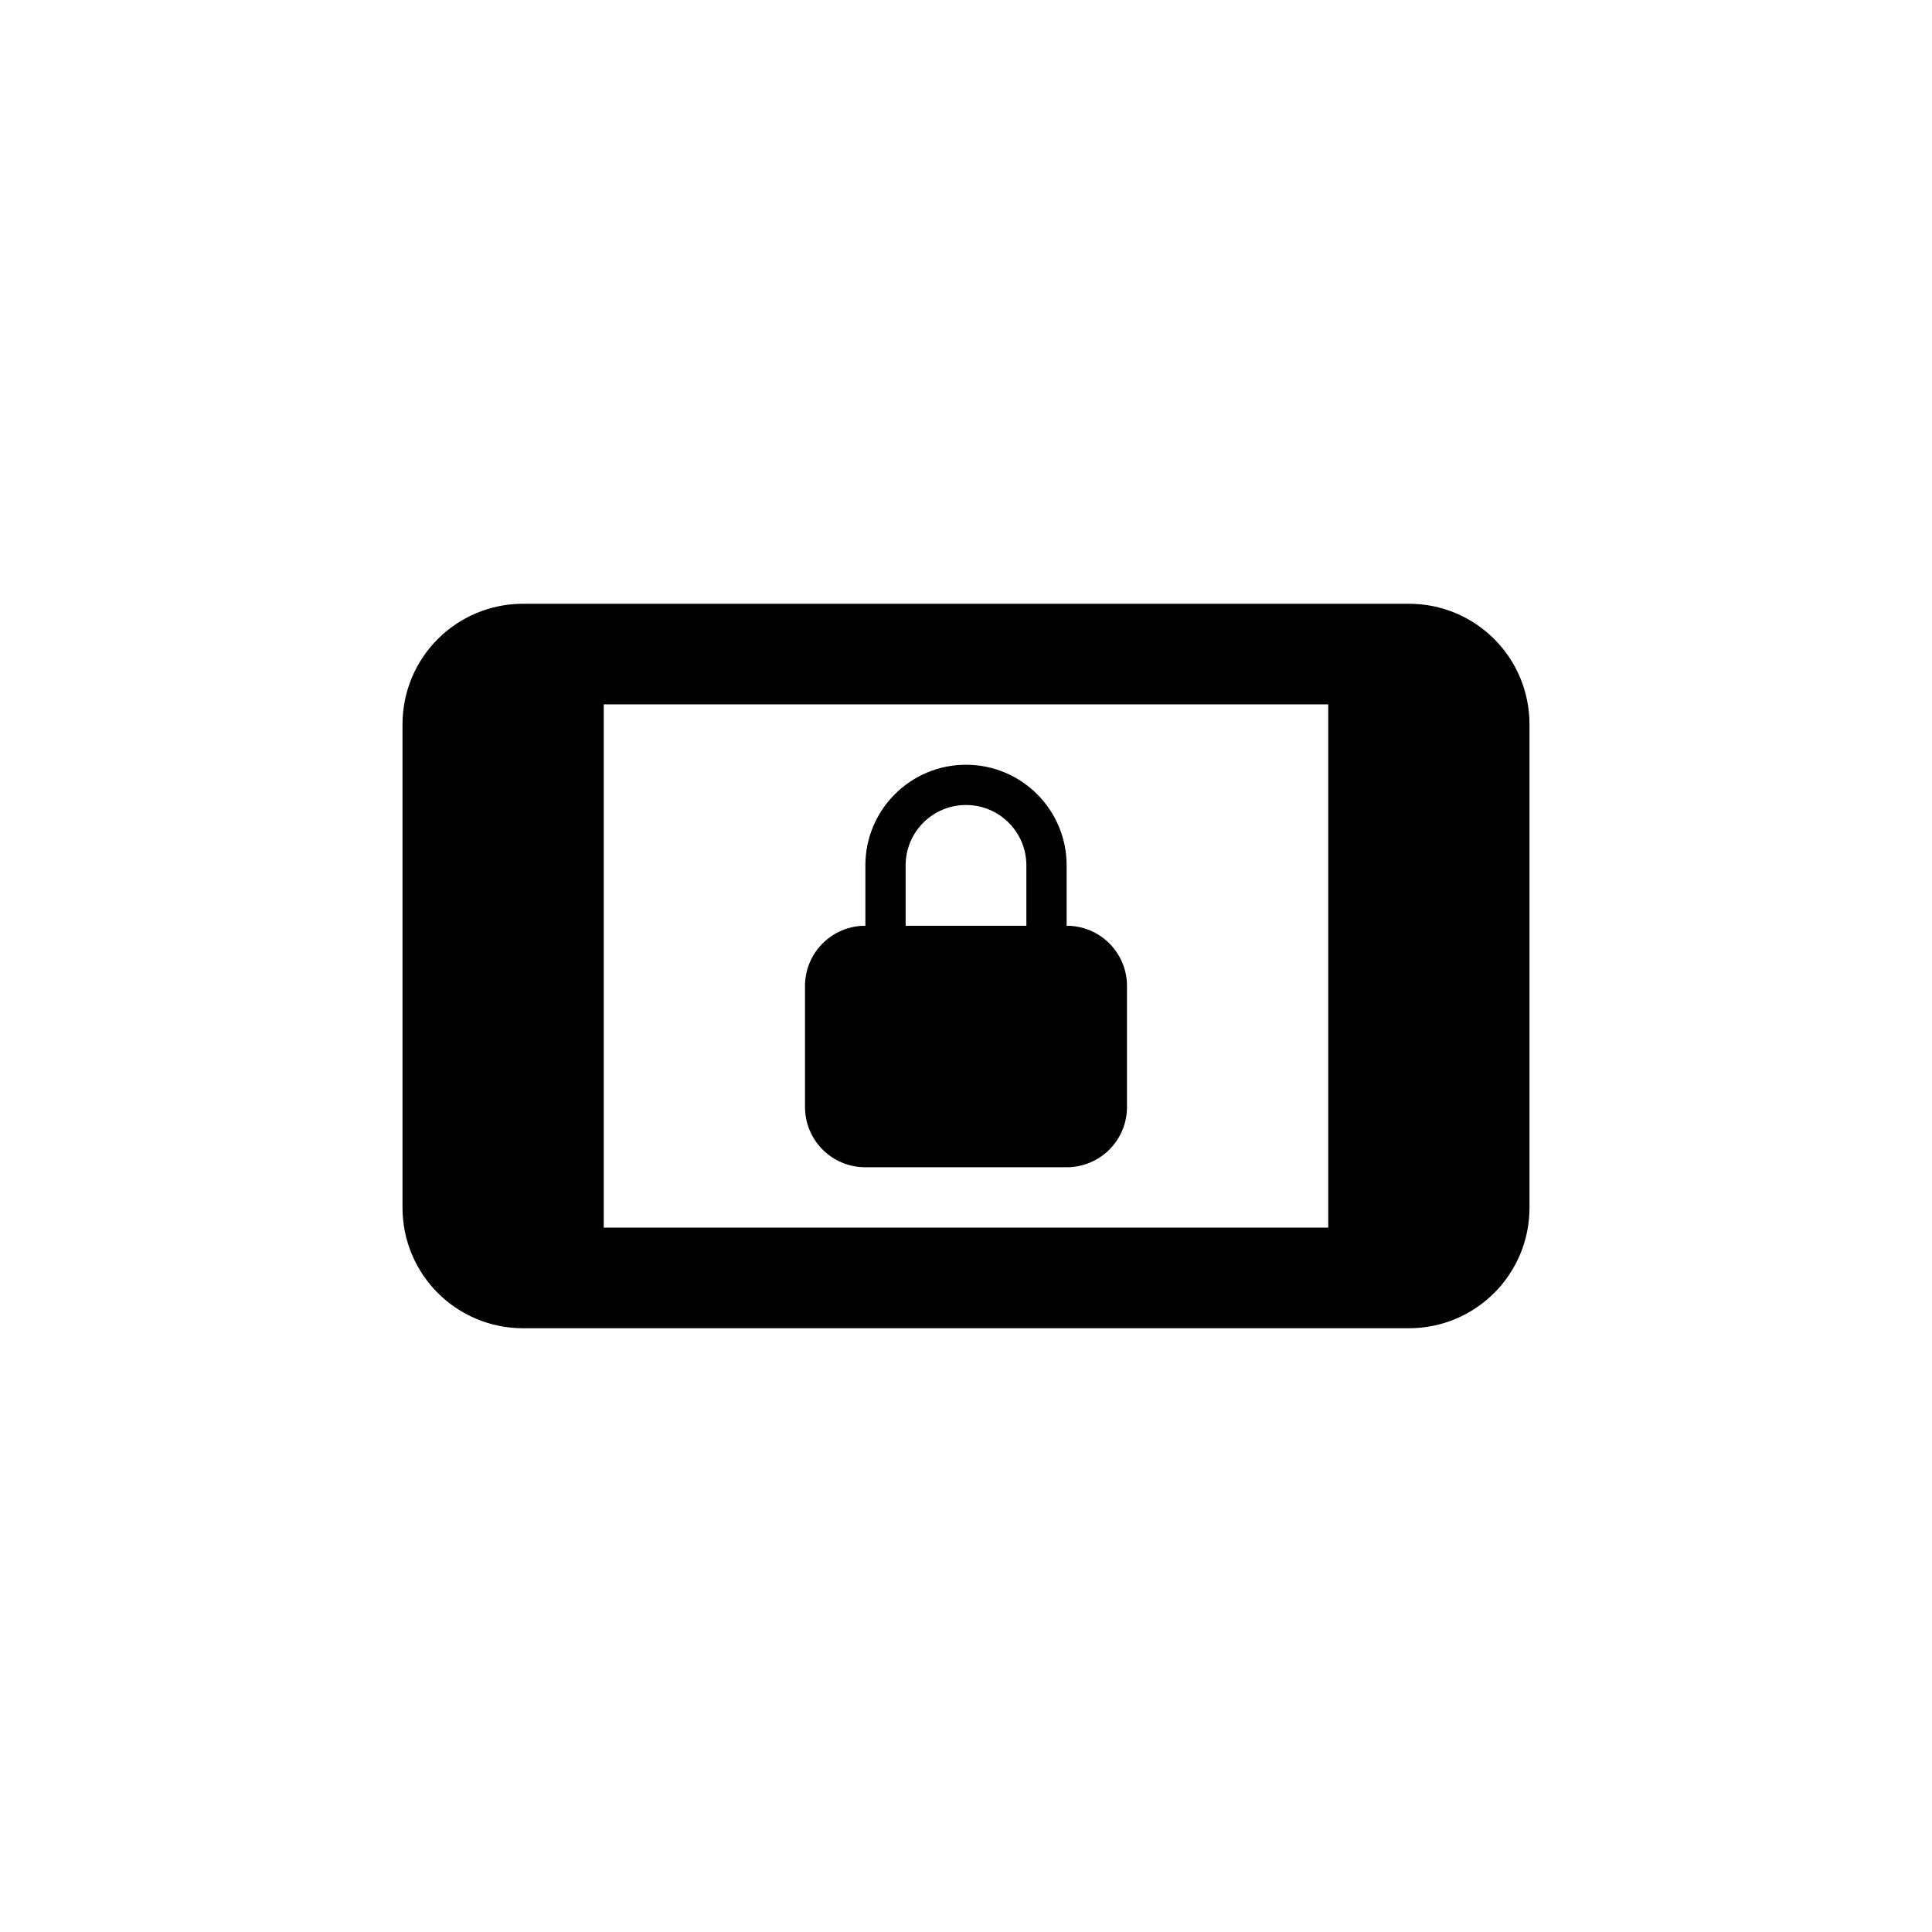
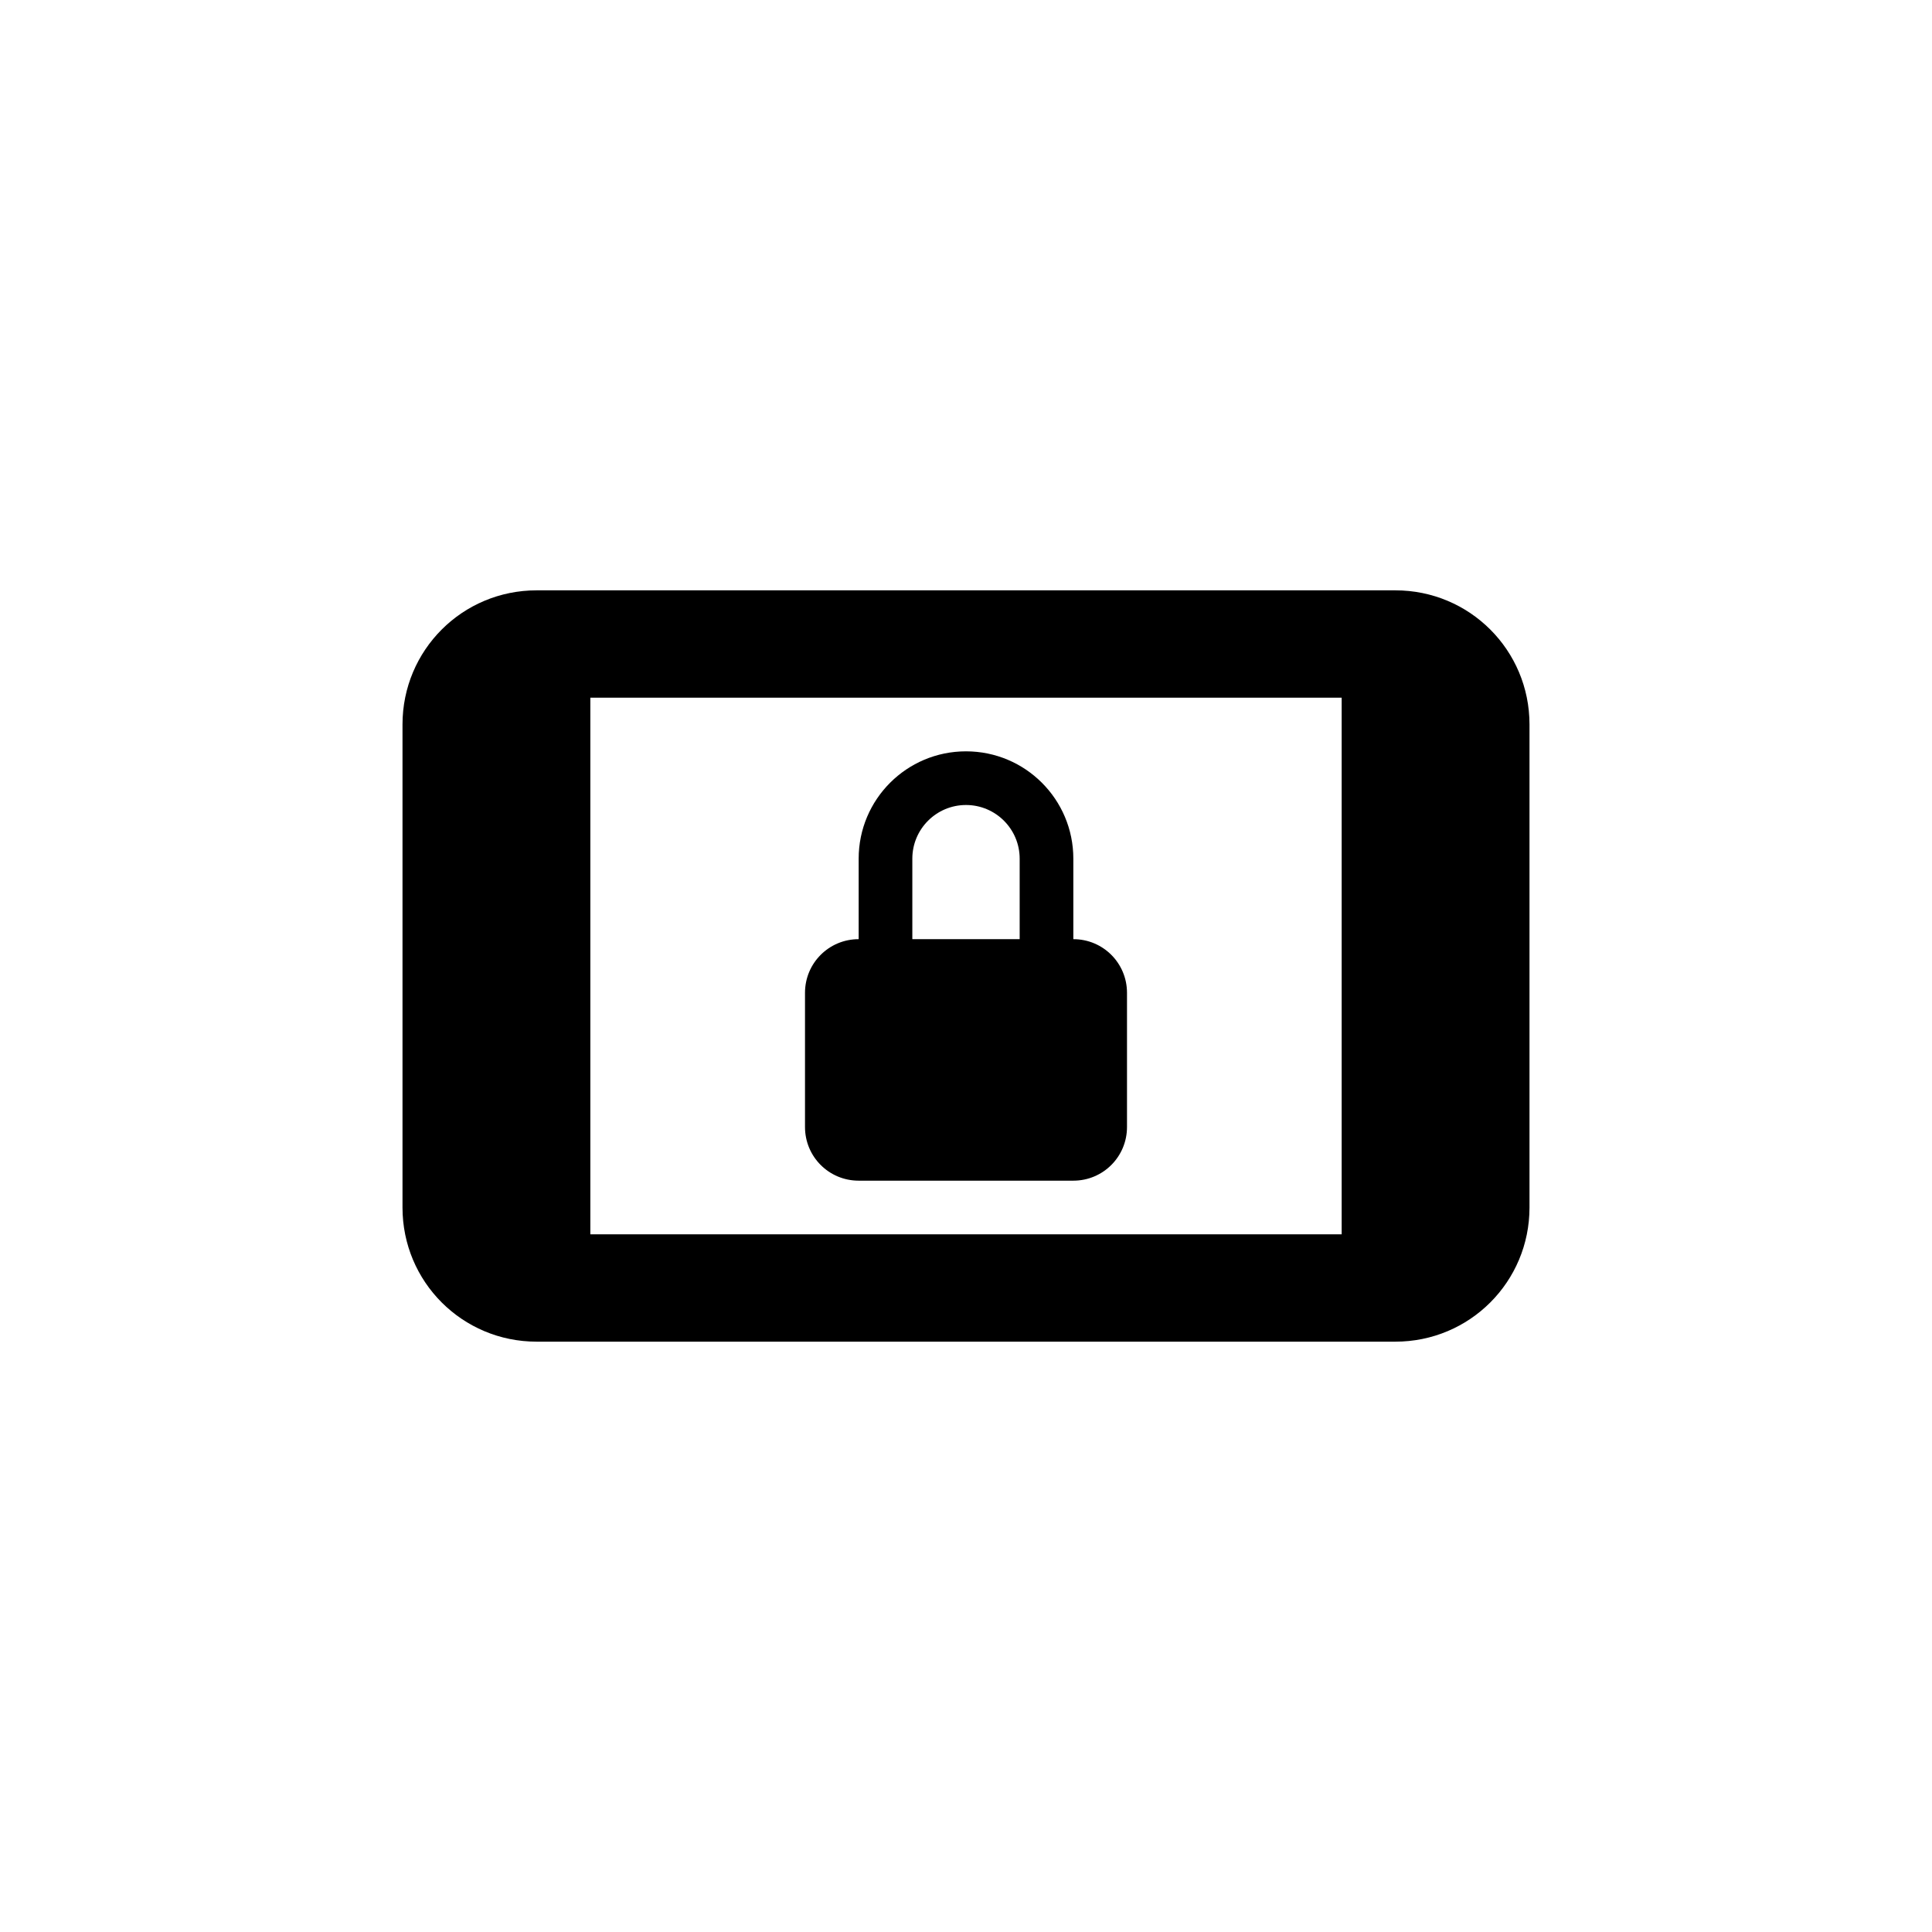
- <svg xmlns="http://www.w3.org/2000/svg" width="48px" height="48px" viewBox="0 0 48 48" version="1.1" id="SVGRoot">
-   <defs id="defs7678" />
+ <svg xmlns="http://www.w3.org/2000/svg" width="36px" height="36px" viewBox="0 0 36 36" version="1.1" id="SVGRoot">
+   <defs id="defs2412" />
  <g id="layer1">
-     <path style="opacity:1;fill:#000000;fill-opacity:1;stroke:none;stroke-width:0.267;stroke-linecap:round;stroke-linejoin:round;stroke-miterlimit:4;stroke-dasharray:none;stroke-dashoffset:0;stroke-opacity:1;paint-order:markers fill stroke" d="m 13,15 c -1.662,0 -3,1.338 -3,3 v 12 c 0,1.662 1.338,3 3,3 h 22 c 1.662,0 3,-1.338 3,-3 V 18 c 0,-1.662 -1.338,-3 -3,-3 z m 2,2.5 h 18 v 13 H 15 Z m 9,1.5 a 2.5,2.5 0 0 0 -2.5,2.5 V 23 C 20.669,23 20,23.669 20,24.5 v 3 c 0,0.831 0.669,1.5 1.5,1.5 h 5 c 0.831,0 1.5,-0.669 1.5,-1.5 v -3 C 28,23.669 27.331,23 26.5,23 V 21.5 A 2.5,2.5 0 0 0 24,19 Z m 0,1 a 1.5,1.5 0 0 1 1.5,1.5 V 23 h -3 V 21.5 A 1.5,1.5 0 0 1 24,20 Z" id="path2104" />
+     <path style="opacity:1;fill:#000000;fill-opacity:1;stroke:none;stroke-width:2.049;stroke-linecap:round;stroke-linejoin:round;stroke-miterlimit:4;stroke-dasharray:none;stroke-dashoffset:0;stroke-opacity:1;paint-order:markers fill stroke" d="M 10 11 C 8.615 11 7.5 12.115 7.5 13.5 L 7.5 22.5 C 7.5 23.885 8.615 25 10 25 L 26 25 C 27.385 25 28.5 23.885 28.5 22.5 L 28.5 13.5 C 28.5 12.115 27.385 11 26 11 L 10 11 z M 11 13 L 25 13 L 25 23 L 11 23 L 11 13 z M 18 14 C 16.895 14 16 14.895 16 16 L 16 17.5 C 15.446 17.5 15 17.946 15 18.5 L 15 21 C 15 21.554 15.446 22 16 22 L 20 22 C 20.554 22 21 21.554 21 21 L 21 18.5 C 21 17.946 20.554 17.5 20 17.5 L 20 16 C 20 14.895 19.105 14 18 14 z M 18 15 C 18.552 15 19 15.448 19 16 L 19 17.5 L 17 17.5 L 17 16 C 17 15.448 17.448 15 18 15 z " id="path2623" />
  </g>
</svg>
